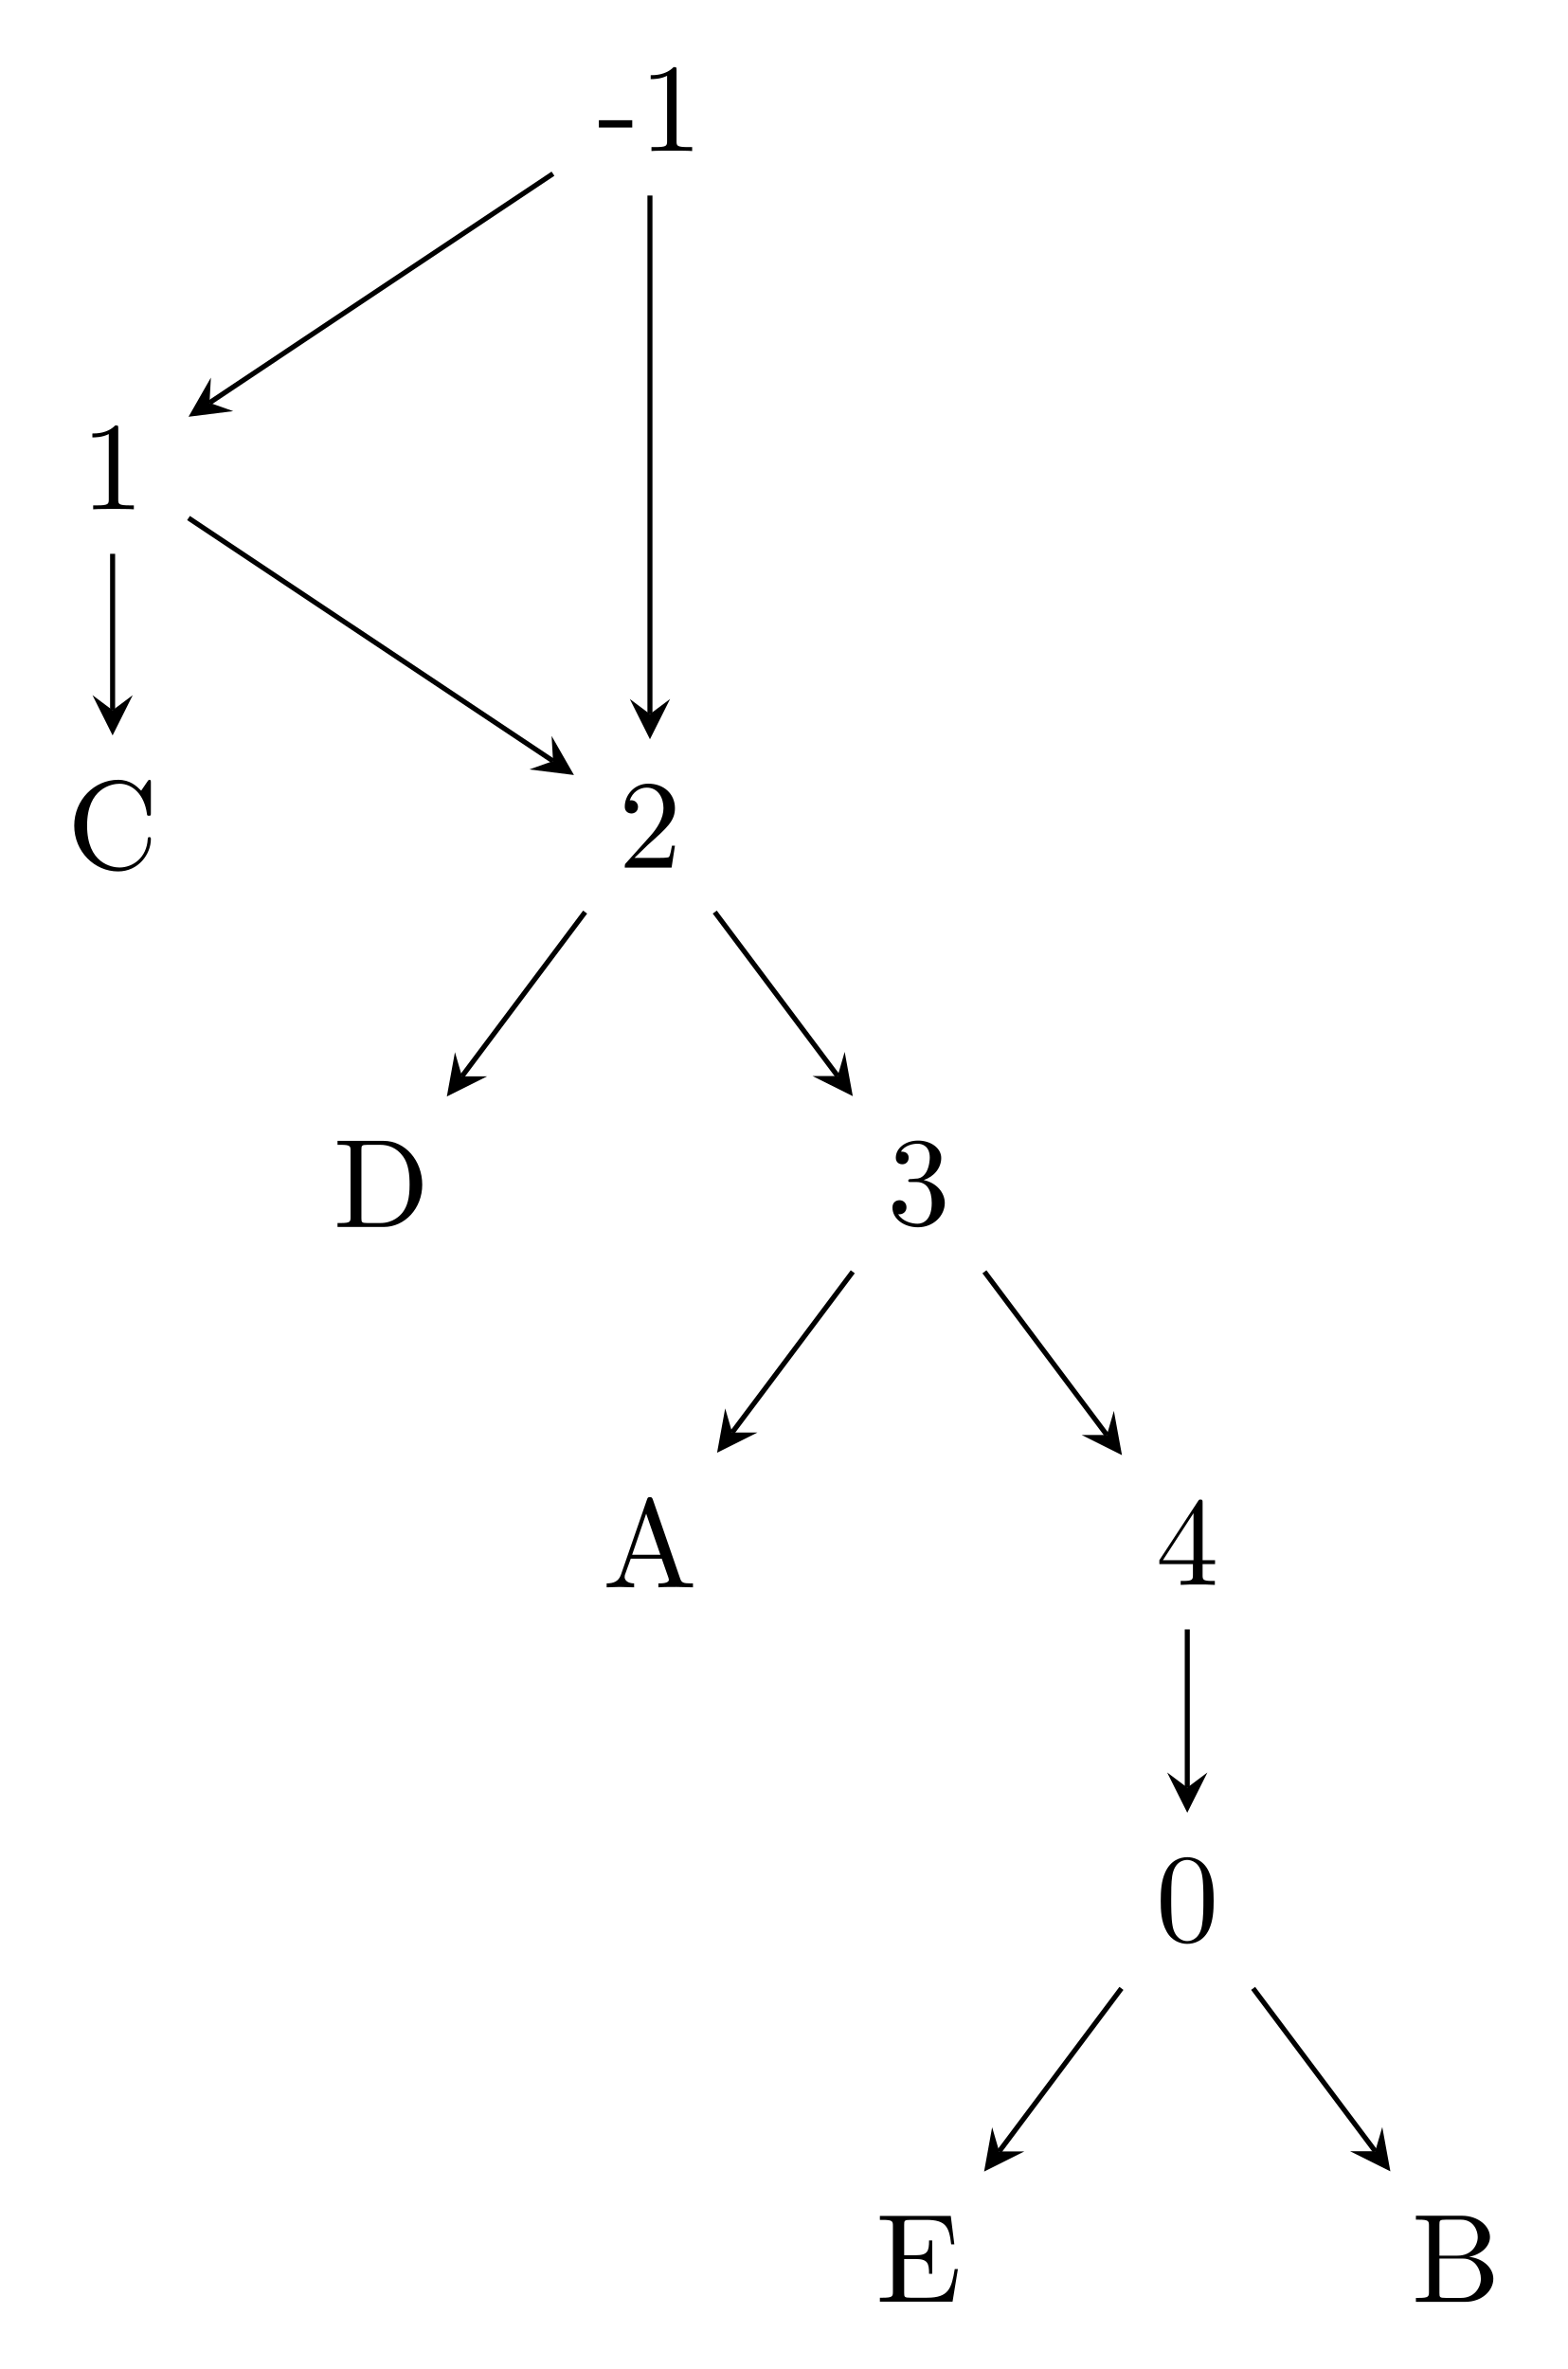
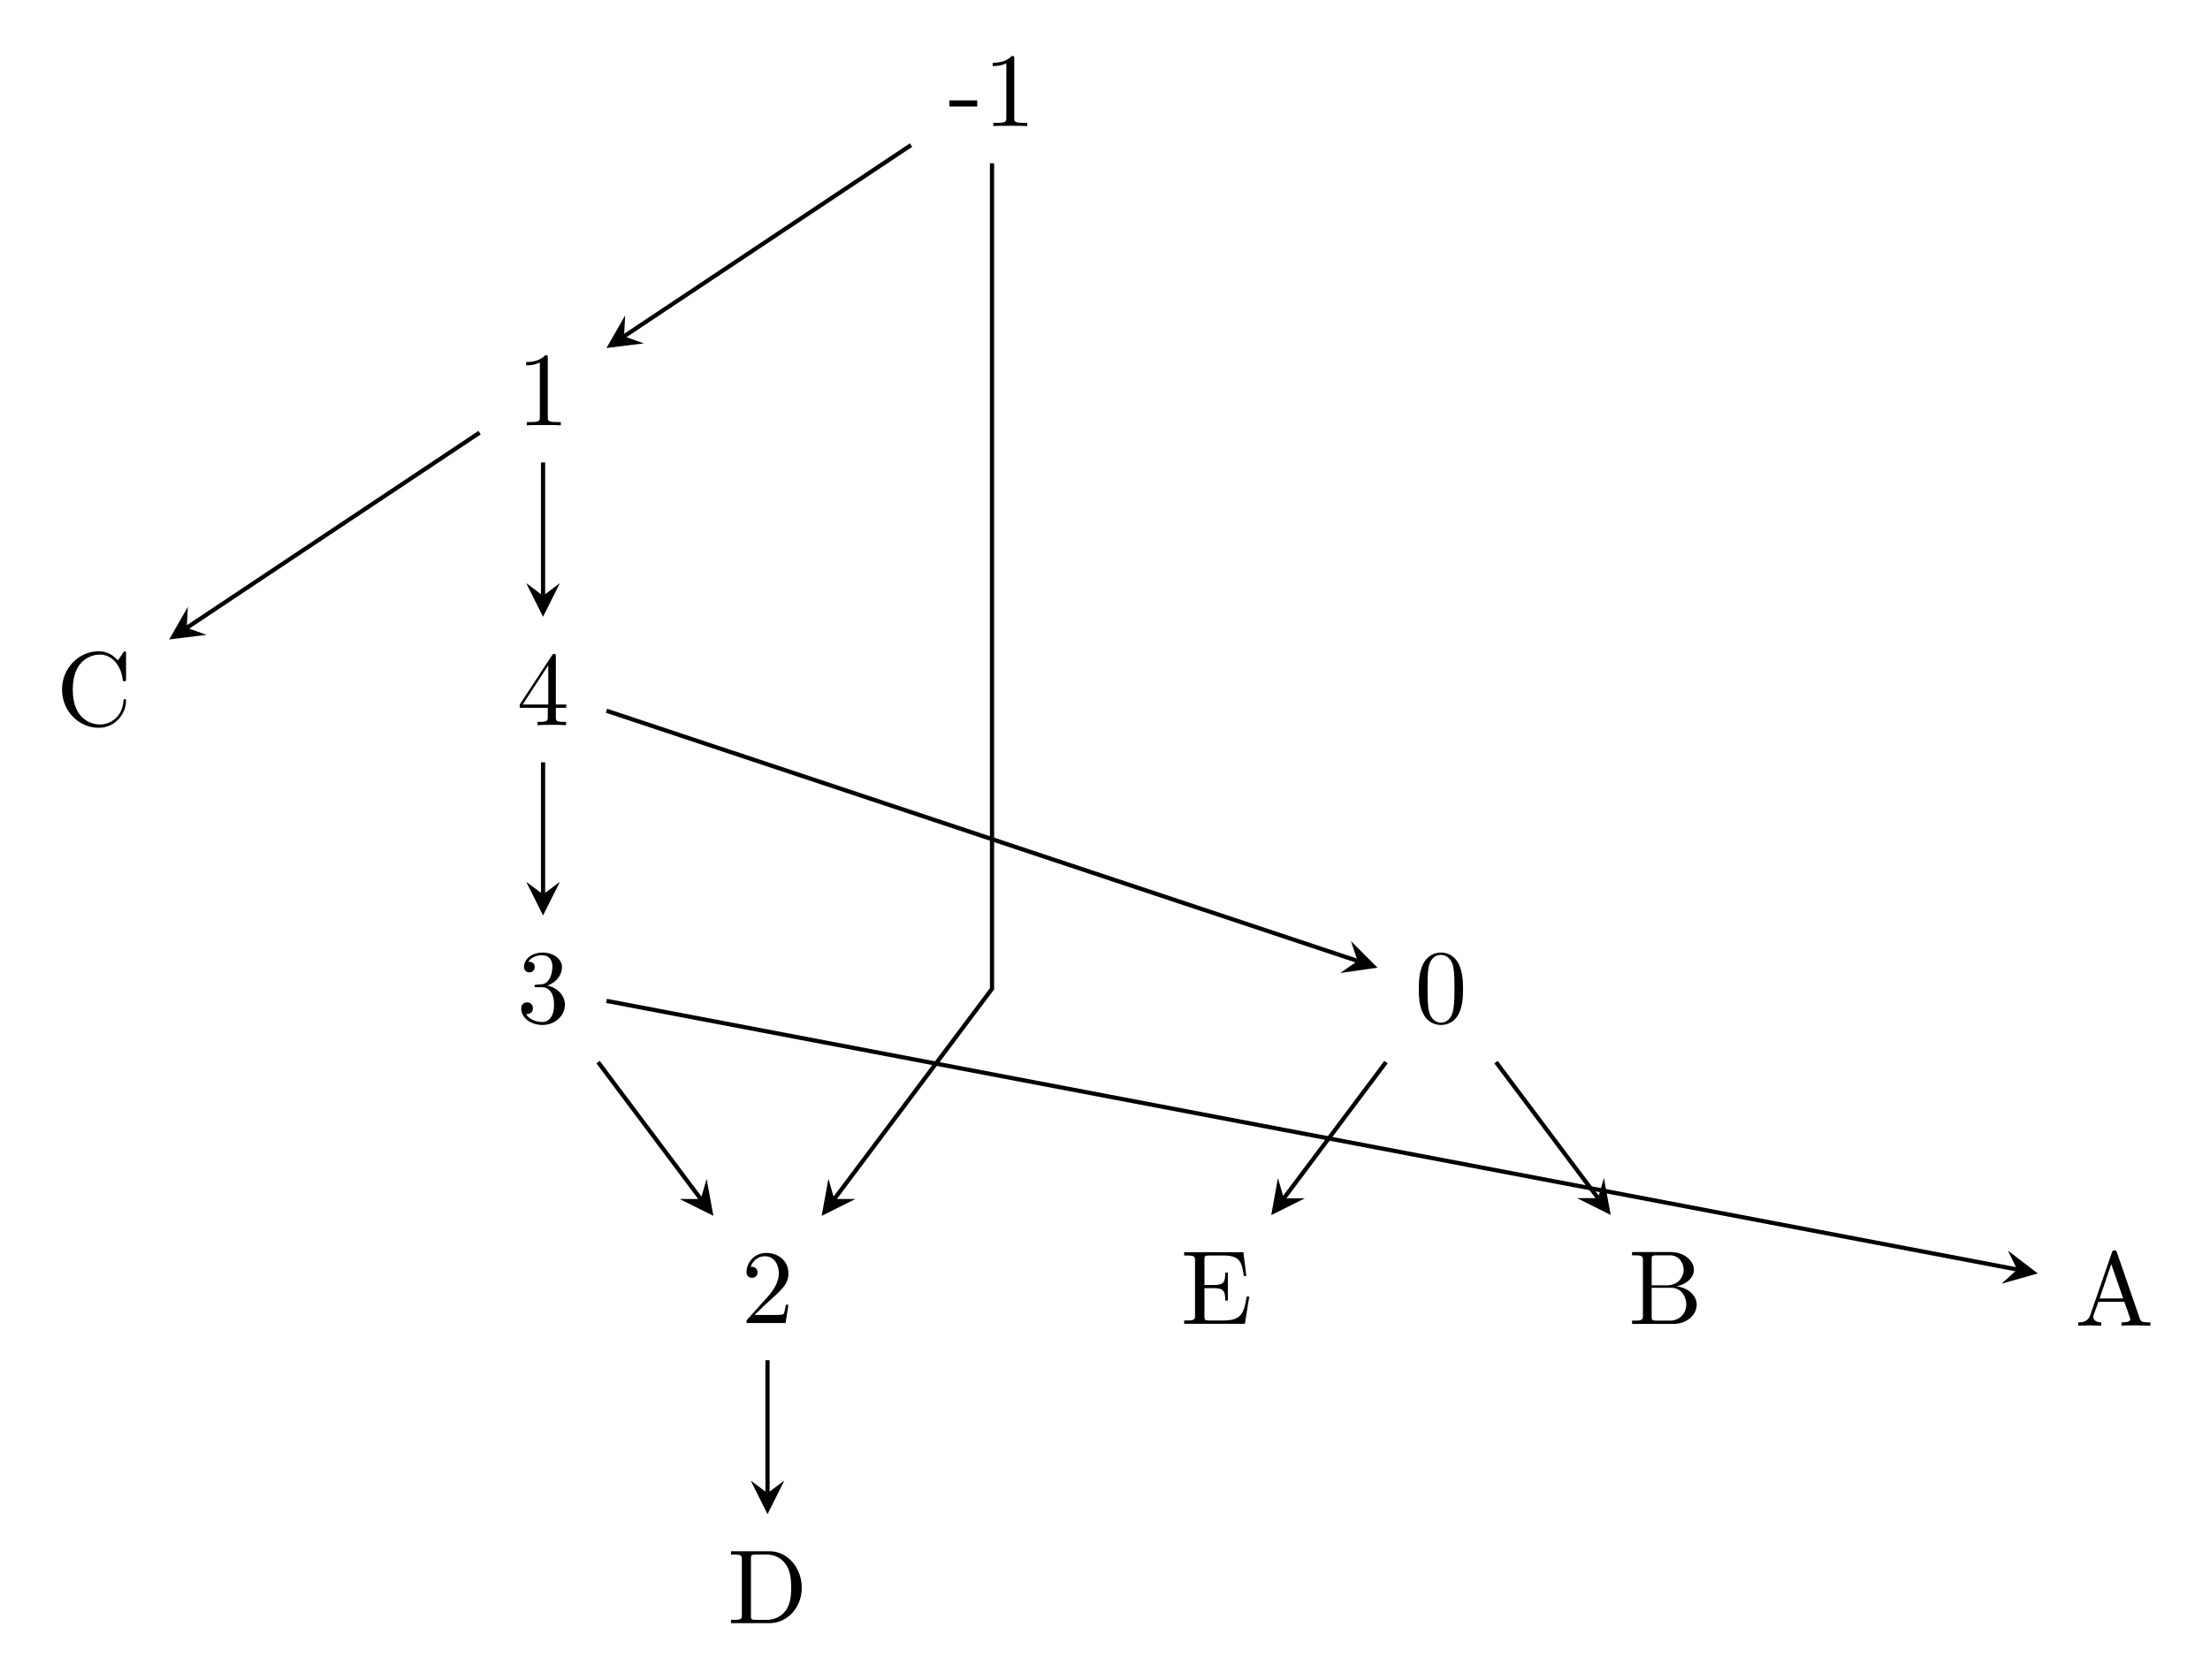
- <svg xmlns="http://www.w3.org/2000/svg" xmlns:xlink="http://www.w3.org/1999/xlink" width="124.049pt" height="187.425pt" viewBox="0 0 124.049 187.425">
+ <svg xmlns="http://www.w3.org/2000/svg" xmlns:xlink="http://www.w3.org/1999/xlink" width="209.297pt" height="159.078pt" viewBox="0 0 209.297 159.078">
  <defs>
    <g>
      <g id="glyph-0-0">
        <path d="M 2.75 -1.859 L 2.75 -2.438 L 0.109 -2.438 L 0.109 -1.859 Z M 2.75 -1.859 " />
      </g>
      <g id="glyph-0-1">
        <path d="M 4.172 0 L 4.172 -0.312 L 3.859 -0.312 C 2.953 -0.312 2.938 -0.422 2.938 -0.781 L 2.938 -6.375 C 2.938 -6.625 2.938 -6.641 2.703 -6.641 C 2.078 -6 1.203 -6 0.891 -6 L 0.891 -5.688 C 1.094 -5.688 1.672 -5.688 2.188 -5.953 L 2.188 -0.781 C 2.188 -0.422 2.156 -0.312 1.266 -0.312 L 0.953 -0.312 L 0.953 0 C 1.297 -0.031 2.156 -0.031 2.562 -0.031 C 2.953 -0.031 3.828 -0.031 4.172 0 Z M 4.172 0 " />
      </g>
      <g id="glyph-0-2">
        <path d="M 4.469 -1.734 L 4.234 -1.734 C 4.172 -1.438 4.109 -1 4 -0.844 C 3.938 -0.766 3.281 -0.766 3.062 -0.766 L 1.266 -0.766 L 2.328 -1.797 C 3.875 -3.172 4.469 -3.703 4.469 -4.703 C 4.469 -5.844 3.578 -6.641 2.359 -6.641 C 1.234 -6.641 0.5 -5.719 0.5 -4.828 C 0.5 -4.281 1 -4.281 1.031 -4.281 C 1.203 -4.281 1.547 -4.391 1.547 -4.812 C 1.547 -5.062 1.359 -5.328 1.016 -5.328 C 0.938 -5.328 0.922 -5.328 0.891 -5.312 C 1.109 -5.969 1.656 -6.328 2.234 -6.328 C 3.141 -6.328 3.562 -5.516 3.562 -4.703 C 3.562 -3.906 3.078 -3.125 2.516 -2.5 L 0.609 -0.375 C 0.5 -0.266 0.5 -0.234 0.5 0 L 4.203 0 Z M 4.469 -1.734 " />
      </g>
      <g id="glyph-0-3">
+         <path d="M 4.688 -1.641 L 4.688 -1.953 L 3.703 -1.953 L 3.703 -6.484 C 3.703 -6.688 3.703 -6.75 3.531 -6.75 C 3.453 -6.75 3.422 -6.75 3.344 -6.625 L 0.281 -1.953 L 0.281 -1.641 L 2.938 -1.641 L 2.938 -0.781 C 2.938 -0.422 2.906 -0.312 2.172 -0.312 L 1.969 -0.312 L 1.969 0 C 2.375 -0.031 2.891 -0.031 3.312 -0.031 C 3.734 -0.031 4.25 -0.031 4.672 0 L 4.672 -0.312 L 4.453 -0.312 C 3.719 -0.312 3.703 -0.422 3.703 -0.781 L 3.703 -1.641 Z M 2.984 -1.953 L 0.562 -1.953 L 2.984 -5.672 Z M 2.984 -1.953 " />
+       </g>
+       <g id="glyph-0-4">
        <path d="M 6.625 -2.328 C 6.625 -2.422 6.625 -2.5 6.5 -2.5 C 6.391 -2.5 6.391 -2.438 6.375 -2.328 C 6.297 -0.906 5.234 -0.094 4.141 -0.094 C 3.531 -0.094 1.578 -0.422 1.578 -3.406 C 1.578 -6.375 3.531 -6.719 4.141 -6.719 C 5.219 -6.719 6.109 -5.812 6.312 -4.359 C 6.328 -4.219 6.328 -4.188 6.469 -4.188 C 6.625 -4.188 6.625 -4.219 6.625 -4.422 L 6.625 -6.781 C 6.625 -6.953 6.625 -7.031 6.516 -7.031 C 6.484 -7.031 6.438 -7.031 6.359 -6.906 L 5.859 -6.172 C 5.5 -6.531 4.984 -7.031 4.031 -7.031 C 2.156 -7.031 0.562 -5.438 0.562 -3.406 C 0.562 -1.344 2.172 0.219 4.031 0.219 C 5.656 0.219 6.625 -1.172 6.625 -2.328 Z M 6.625 -2.328 " />
      </g>
-       <g id="glyph-0-4">
+       <g id="glyph-0-5">
        <path d="M 7.047 -3.344 C 7.047 -5.25 5.703 -6.812 4 -6.812 L 0.344 -6.812 L 0.344 -6.5 L 0.594 -6.5 C 1.359 -6.5 1.375 -6.391 1.375 -6.031 L 1.375 -0.781 C 1.375 -0.422 1.359 -0.312 0.594 -0.312 L 0.344 -0.312 L 0.344 0 L 4 0 C 5.672 0 7.047 -1.469 7.047 -3.344 Z M 6.047 -3.344 C 6.047 -2.25 5.859 -1.641 5.5 -1.156 C 5.297 -0.891 4.734 -0.312 3.734 -0.312 L 2.719 -0.312 C 2.25 -0.312 2.234 -0.375 2.234 -0.703 L 2.234 -6.094 C 2.234 -6.438 2.25 -6.5 2.719 -6.5 L 3.719 -6.5 C 4.344 -6.5 5.031 -6.281 5.531 -5.578 C 5.969 -4.984 6.047 -4.125 6.047 -3.344 Z M 6.047 -3.344 " />
      </g>
-       <g id="glyph-0-5">
+       <g id="glyph-0-6">
+         <path d="M 4.578 -3.188 C 4.578 -3.984 4.531 -4.781 4.188 -5.516 C 3.734 -6.484 2.906 -6.641 2.5 -6.641 C 1.891 -6.641 1.172 -6.375 0.75 -5.453 C 0.438 -4.766 0.391 -3.984 0.391 -3.188 C 0.391 -2.438 0.422 -1.547 0.844 -0.781 C 1.266 0.016 2 0.219 2.484 0.219 C 3.016 0.219 3.781 0.016 4.219 -0.938 C 4.531 -1.625 4.578 -2.406 4.578 -3.188 Z M 3.766 -3.312 C 3.766 -2.562 3.766 -1.891 3.656 -1.25 C 3.5 -0.297 2.938 0 2.484 0 C 2.094 0 1.5 -0.25 1.328 -1.203 C 1.219 -1.797 1.219 -2.719 1.219 -3.312 C 1.219 -3.953 1.219 -4.609 1.297 -5.141 C 1.484 -6.328 2.234 -6.422 2.484 -6.422 C 2.812 -6.422 3.469 -6.234 3.656 -5.25 C 3.766 -4.688 3.766 -3.938 3.766 -3.312 Z M 3.766 -3.312 " />
+       </g>
+       <g id="glyph-0-7">
        <path d="M 4.562 -1.703 C 4.562 -2.516 3.922 -3.297 2.891 -3.516 C 3.703 -3.781 4.281 -4.469 4.281 -5.266 C 4.281 -6.078 3.406 -6.641 2.453 -6.641 C 1.453 -6.641 0.688 -6.047 0.688 -5.281 C 0.688 -4.953 0.906 -4.766 1.203 -4.766 C 1.5 -4.766 1.703 -4.984 1.703 -5.281 C 1.703 -5.766 1.234 -5.766 1.094 -5.766 C 1.391 -6.266 2.047 -6.391 2.406 -6.391 C 2.828 -6.391 3.375 -6.172 3.375 -5.281 C 3.375 -5.156 3.344 -4.578 3.094 -4.141 C 2.797 -3.656 2.453 -3.625 2.203 -3.625 C 2.125 -3.609 1.891 -3.594 1.812 -3.594 C 1.734 -3.578 1.672 -3.562 1.672 -3.469 C 1.672 -3.359 1.734 -3.359 1.906 -3.359 L 2.344 -3.359 C 3.156 -3.359 3.531 -2.688 3.531 -1.703 C 3.531 -0.344 2.844 -0.062 2.406 -0.062 C 1.969 -0.062 1.219 -0.234 0.875 -0.812 C 1.219 -0.766 1.531 -0.984 1.531 -1.359 C 1.531 -1.719 1.266 -1.922 0.984 -1.922 C 0.734 -1.922 0.422 -1.781 0.422 -1.344 C 0.422 -0.438 1.344 0.219 2.438 0.219 C 3.656 0.219 4.562 -0.688 4.562 -1.703 Z M 4.562 -1.703 " />
      </g>
-       <g id="glyph-0-6">
-         <path d="M 4.688 -1.641 L 4.688 -1.953 L 3.703 -1.953 L 3.703 -6.484 C 3.703 -6.688 3.703 -6.75 3.531 -6.75 C 3.453 -6.75 3.422 -6.75 3.344 -6.625 L 0.281 -1.953 L 0.281 -1.641 L 2.938 -1.641 L 2.938 -0.781 C 2.938 -0.422 2.906 -0.312 2.172 -0.312 L 1.969 -0.312 L 1.969 0 C 2.375 -0.031 2.891 -0.031 3.312 -0.031 C 3.734 -0.031 4.25 -0.031 4.672 0 L 4.672 -0.312 L 4.453 -0.312 C 3.719 -0.312 3.703 -0.422 3.703 -0.781 L 3.703 -1.641 Z M 2.984 -1.953 L 0.562 -1.953 L 2.984 -5.672 Z M 2.984 -1.953 " />
-       </g>
-       <g id="glyph-0-7">
-         <path d="M 7.141 0 L 7.141 -0.312 L 6.969 -0.312 C 6.375 -0.312 6.234 -0.375 6.125 -0.703 L 3.969 -6.938 C 3.922 -7.062 3.891 -7.141 3.734 -7.141 C 3.578 -7.141 3.547 -7.078 3.5 -6.938 L 1.438 -0.984 C 1.25 -0.469 0.859 -0.312 0.312 -0.312 L 0.312 0 L 1.328 -0.031 L 2.484 0 L 2.484 -0.312 C 1.984 -0.312 1.734 -0.562 1.734 -0.812 C 1.734 -0.844 1.75 -0.953 1.75 -0.969 L 2.219 -2.266 L 4.672 -2.266 L 5.203 -0.75 C 5.219 -0.703 5.234 -0.641 5.234 -0.609 C 5.234 -0.312 4.672 -0.312 4.406 -0.312 L 4.406 0 C 4.766 -0.031 5.469 -0.031 5.844 -0.031 Z M 4.562 -2.578 L 2.328 -2.578 L 3.438 -5.828 Z M 4.562 -2.578 " />
-       </g>
      <g id="glyph-0-8">
-         <path d="M 4.578 -3.188 C 4.578 -3.984 4.531 -4.781 4.188 -5.516 C 3.734 -6.484 2.906 -6.641 2.5 -6.641 C 1.891 -6.641 1.172 -6.375 0.75 -5.453 C 0.438 -4.766 0.391 -3.984 0.391 -3.188 C 0.391 -2.438 0.422 -1.547 0.844 -0.781 C 1.266 0.016 2 0.219 2.484 0.219 C 3.016 0.219 3.781 0.016 4.219 -0.938 C 4.531 -1.625 4.578 -2.406 4.578 -3.188 Z M 3.766 -3.312 C 3.766 -2.562 3.766 -1.891 3.656 -1.25 C 3.5 -0.297 2.938 0 2.484 0 C 2.094 0 1.5 -0.25 1.328 -1.203 C 1.219 -1.797 1.219 -2.719 1.219 -3.312 C 1.219 -3.953 1.219 -4.609 1.297 -5.141 C 1.484 -6.328 2.234 -6.422 2.484 -6.422 C 2.812 -6.422 3.469 -6.234 3.656 -5.25 C 3.766 -4.688 3.766 -3.938 3.766 -3.312 Z M 3.766 -3.312 " />
+         <path d="M 6.5 -2.578 L 6.25 -2.578 C 6 -1.031 5.766 -0.312 4.062 -0.312 L 2.734 -0.312 C 2.266 -0.312 2.25 -0.375 2.25 -0.703 L 2.25 -3.375 L 3.141 -3.375 C 4.109 -3.375 4.219 -3.047 4.219 -2.203 L 4.469 -2.203 L 4.469 -4.844 L 4.219 -4.844 C 4.219 -3.984 4.109 -3.672 3.141 -3.672 L 2.25 -3.672 L 2.25 -6.078 C 2.25 -6.406 2.266 -6.469 2.734 -6.469 L 4.016 -6.469 C 5.547 -6.469 5.812 -5.922 5.969 -4.531 L 6.219 -4.531 L 5.938 -6.781 L 0.328 -6.781 L 0.328 -6.469 L 0.562 -6.469 C 1.328 -6.469 1.359 -6.359 1.359 -6 L 1.359 -0.781 C 1.359 -0.422 1.328 -0.312 0.562 -0.312 L 0.328 -0.312 L 0.328 0 L 6.078 0 Z M 6.5 -2.578 " />
      </g>
      <g id="glyph-0-9">
-         <path d="M 6.5 -2.578 L 6.25 -2.578 C 6 -1.031 5.766 -0.312 4.062 -0.312 L 2.734 -0.312 C 2.266 -0.312 2.25 -0.375 2.25 -0.703 L 2.25 -3.375 L 3.141 -3.375 C 4.109 -3.375 4.219 -3.047 4.219 -2.203 L 4.469 -2.203 L 4.469 -4.844 L 4.219 -4.844 C 4.219 -3.984 4.109 -3.672 3.141 -3.672 L 2.25 -3.672 L 2.25 -6.078 C 2.25 -6.406 2.266 -6.469 2.734 -6.469 L 4.016 -6.469 C 5.547 -6.469 5.812 -5.922 5.969 -4.531 L 6.219 -4.531 L 5.938 -6.781 L 0.328 -6.781 L 0.328 -6.469 L 0.562 -6.469 C 1.328 -6.469 1.359 -6.359 1.359 -6 L 1.359 -0.781 C 1.359 -0.422 1.328 -0.312 0.562 -0.312 L 0.328 -0.312 L 0.328 0 L 6.078 0 Z M 6.5 -2.578 " />
+         <path d="M 6.484 -1.828 C 6.484 -2.688 5.672 -3.438 4.562 -3.562 C 5.531 -3.75 6.219 -4.391 6.219 -5.125 C 6.219 -5.984 5.297 -6.812 4 -6.812 L 0.359 -6.812 L 0.359 -6.5 L 0.594 -6.5 C 1.359 -6.5 1.391 -6.391 1.391 -6.031 L 1.391 -0.781 C 1.391 -0.422 1.359 -0.312 0.594 -0.312 L 0.359 -0.312 L 0.359 0 L 4.266 0 C 5.594 0 6.484 -0.891 6.484 -1.828 Z M 5.25 -5.125 C 5.25 -4.484 4.766 -3.656 3.656 -3.656 L 2.219 -3.656 L 2.219 -6.094 C 2.219 -6.438 2.234 -6.5 2.703 -6.5 L 3.938 -6.5 C 4.906 -6.5 5.25 -5.656 5.25 -5.125 Z M 5.5 -1.828 C 5.5 -1.125 4.969 -0.312 3.953 -0.312 L 2.703 -0.312 C 2.234 -0.312 2.219 -0.375 2.219 -0.703 L 2.219 -3.422 L 4.094 -3.422 C 5.078 -3.422 5.5 -2.5 5.5 -1.828 Z M 5.5 -1.828 " />
      </g>
      <g id="glyph-0-10">
-         <path d="M 6.484 -1.828 C 6.484 -2.688 5.672 -3.438 4.562 -3.562 C 5.531 -3.75 6.219 -4.391 6.219 -5.125 C 6.219 -5.984 5.297 -6.812 4 -6.812 L 0.359 -6.812 L 0.359 -6.5 L 0.594 -6.5 C 1.359 -6.5 1.391 -6.391 1.391 -6.031 L 1.391 -0.781 C 1.391 -0.422 1.359 -0.312 0.594 -0.312 L 0.359 -0.312 L 0.359 0 L 4.266 0 C 5.594 0 6.484 -0.891 6.484 -1.828 Z M 5.25 -5.125 C 5.25 -4.484 4.766 -3.656 3.656 -3.656 L 2.219 -3.656 L 2.219 -6.094 C 2.219 -6.438 2.234 -6.5 2.703 -6.5 L 3.938 -6.5 C 4.906 -6.5 5.25 -5.656 5.25 -5.125 Z M 5.5 -1.828 C 5.5 -1.125 4.969 -0.312 3.953 -0.312 L 2.703 -0.312 C 2.234 -0.312 2.219 -0.375 2.219 -0.703 L 2.219 -3.422 L 4.094 -3.422 C 5.078 -3.422 5.5 -2.5 5.5 -1.828 Z M 5.5 -1.828 " />
+         <path d="M 7.141 0 L 7.141 -0.312 L 6.969 -0.312 C 6.375 -0.312 6.234 -0.375 6.125 -0.703 L 3.969 -6.938 C 3.922 -7.062 3.891 -7.141 3.734 -7.141 C 3.578 -7.141 3.547 -7.078 3.5 -6.938 L 1.438 -0.984 C 1.25 -0.469 0.859 -0.312 0.312 -0.312 L 0.312 0 L 1.328 -0.031 L 2.484 0 L 2.484 -0.312 C 1.984 -0.312 1.734 -0.562 1.734 -0.812 C 1.734 -0.844 1.75 -0.953 1.75 -0.969 L 2.219 -2.266 L 4.672 -2.266 L 5.203 -0.75 C 5.219 -0.703 5.234 -0.641 5.234 -0.609 C 5.234 -0.312 4.672 -0.312 4.406 -0.312 L 4.406 0 C 4.766 -0.031 5.469 -0.031 5.844 -0.031 Z M 4.562 -2.578 L 2.328 -2.578 L 3.438 -5.828 Z M 4.562 -2.578 " />
      </g>
    </g>
  </defs>
-   <path fill="none" stroke-width="0.399" stroke-linecap="butt" stroke-linejoin="miter" stroke="rgb(0%, 0%, 0%)" stroke-opacity="1" stroke-miterlimit="10" d="M -7.671 -5.111 L -34.851 -23.236 " transform="matrix(1, 0, 0, -1, 51.429, 8.631)" />
-   <path fill-rule="nonzero" fill="rgb(0%, 0%, 0%)" fill-opacity="1" d="M 14.918 32.973 L 18.457 32.527 L 16.578 31.867 L 16.688 29.875 " />
-   <path fill="none" stroke-width="0.399" stroke-linecap="butt" stroke-linejoin="miter" stroke="rgb(0%, 0%, 0%)" stroke-opacity="1" stroke-miterlimit="10" d="M 0.001 -6.838 L 0.001 -47.865 " transform="matrix(1, 0, 0, -1, 51.429, 8.631)" />
-   <path fill-rule="nonzero" fill="rgb(0%, 0%, 0%)" fill-opacity="1" d="M 51.43 58.488 L 53.023 55.301 L 51.43 56.496 L 49.836 55.301 " />
-   <path fill="none" stroke-width="0.399" stroke-linecap="butt" stroke-linejoin="miter" stroke="rgb(0%, 0%, 0%)" stroke-opacity="1" stroke-miterlimit="10" d="M -36.511 -32.353 L -7.667 -51.58 " transform="matrix(1, 0, 0, -1, 51.429, 8.631)" />
-   <path fill-rule="nonzero" fill="rgb(0%, 0%, 0%)" fill-opacity="1" d="M 45.418 61.316 L 43.648 58.223 L 43.762 60.211 L 41.883 60.875 " />
-   <path fill="none" stroke-width="0.399" stroke-linecap="butt" stroke-linejoin="miter" stroke="rgb(0%, 0%, 0%)" stroke-opacity="1" stroke-miterlimit="10" d="M -42.519 -35.185 L -42.519 -47.56 " transform="matrix(1, 0, 0, -1, 51.429, 8.631)" />
-   <path fill-rule="nonzero" fill="rgb(0%, 0%, 0%)" fill-opacity="1" d="M 8.91 58.184 L 10.504 54.996 L 8.91 56.191 L 7.316 54.996 " />
-   <path fill="none" stroke-width="0.399" stroke-linecap="butt" stroke-linejoin="miter" stroke="rgb(0%, 0%, 0%)" stroke-opacity="1" stroke-miterlimit="10" d="M -5.128 -63.529 L -14.874 -76.525 " transform="matrix(1, 0, 0, -1, 51.429, 8.631)" />
-   <path fill-rule="nonzero" fill="rgb(0%, 0%, 0%)" fill-opacity="1" d="M 35.359 86.75 L 38.547 85.156 L 36.555 85.156 L 36 83.242 " />
-   <path fill="none" stroke-width="0.399" stroke-linecap="butt" stroke-linejoin="miter" stroke="rgb(0%, 0%, 0%)" stroke-opacity="1" stroke-miterlimit="10" d="M 5.13 -63.529 L 14.856 -76.498 " transform="matrix(1, 0, 0, -1, 51.429, 8.631)" />
-   <path fill-rule="nonzero" fill="rgb(0%, 0%, 0%)" fill-opacity="1" d="M 67.48 86.723 L 66.84 83.219 L 66.285 85.129 L 64.289 85.129 " />
-   <path fill="none" stroke-width="0.399" stroke-linecap="butt" stroke-linejoin="miter" stroke="rgb(0%, 0%, 0%)" stroke-opacity="1" stroke-miterlimit="10" d="M 26.469 -91.986 L 36.157 -104.9 " transform="matrix(1, 0, 0, -1, 51.429, 8.631)" />
-   <path fill-rule="nonzero" fill="rgb(0%, 0%, 0%)" fill-opacity="1" d="M 88.781 115.125 L 88.141 111.621 L 87.586 113.531 L 85.594 113.531 " />
-   <path fill="none" stroke-width="0.399" stroke-linecap="butt" stroke-linejoin="miter" stroke="rgb(0%, 0%, 0%)" stroke-opacity="1" stroke-miterlimit="10" d="M 16.051 -91.986 L 6.508 -104.705 " transform="matrix(1, 0, 0, -1, 51.429, 8.631)" />
-   <path fill-rule="nonzero" fill="rgb(0%, 0%, 0%)" fill-opacity="1" d="M 56.742 114.934 L 59.934 113.336 L 57.938 113.336 L 57.383 111.426 " />
-   <path fill="none" stroke-width="0.399" stroke-linecap="butt" stroke-linejoin="miter" stroke="rgb(0%, 0%, 0%)" stroke-opacity="1" stroke-miterlimit="10" d="M 42.52 -120.279 L 42.52 -132.795 " transform="matrix(1, 0, 0, -1, 51.429, 8.631)" />
-   <path fill-rule="nonzero" fill="rgb(0%, 0%, 0%)" fill-opacity="1" d="M 93.949 143.418 L 95.543 140.23 L 93.949 141.426 L 92.355 140.23 " />
-   <path fill="none" stroke-width="0.399" stroke-linecap="butt" stroke-linejoin="miter" stroke="rgb(0%, 0%, 0%)" stroke-opacity="1" stroke-miterlimit="10" d="M 37.309 -148.681 L 27.637 -161.58 " transform="matrix(1, 0, 0, -1, 51.429, 8.631)" />
-   <path fill-rule="nonzero" fill="rgb(0%, 0%, 0%)" fill-opacity="1" d="M 77.871 171.805 L 81.059 170.211 L 79.066 170.211 L 78.508 168.297 " />
-   <path fill="none" stroke-width="0.399" stroke-linecap="butt" stroke-linejoin="miter" stroke="rgb(0%, 0%, 0%)" stroke-opacity="1" stroke-miterlimit="10" d="M 47.731 -148.681 L 57.391 -161.564 " transform="matrix(1, 0, 0, -1, 51.429, 8.631)" />
-   <path fill-rule="nonzero" fill="rgb(0%, 0%, 0%)" fill-opacity="1" d="M 110.02 171.789 L 109.379 168.281 L 108.82 170.195 L 106.828 170.195 " />
+   <path fill="none" stroke-width="0.399" stroke-linecap="butt" stroke-linejoin="miter" stroke="rgb(0%, 0%, 0%)" stroke-opacity="1" stroke-miterlimit="10" d="M -7.668 -5.112 L -34.851 -23.233 " transform="matrix(1, 0, 0, -1, 93.949, 8.63)" />
+   <path fill-rule="nonzero" fill="rgb(0%, 0%, 0%)" fill-opacity="1" d="M 57.438 32.969 L 60.977 32.527 L 59.098 31.863 L 59.207 29.875 " />
+   <path fill="none" stroke-width="0.399" stroke-linecap="butt" stroke-linejoin="miter" stroke="rgb(0%, 0%, 0%)" stroke-opacity="1" stroke-miterlimit="10" d="M 0 -6.839 L 0 -85.042 L -14.937 -104.956 " transform="matrix(1, 0, 0, -1, 93.949, 8.63)" />
+   <path fill-rule="nonzero" fill="rgb(0%, 0%, 0%)" fill-opacity="1" d="M 77.816 115.18 L 81.004 113.586 L 79.012 113.586 L 78.453 111.672 " />
+   <path fill="none" stroke-width="0.399" stroke-linecap="butt" stroke-linejoin="miter" stroke="rgb(0%, 0%, 0%)" stroke-opacity="1" stroke-miterlimit="10" d="M -42.519 -35.182 L -42.519 -47.807 " transform="matrix(1, 0, 0, -1, 93.949, 8.63)" />
+   <path fill-rule="nonzero" fill="rgb(0%, 0%, 0%)" fill-opacity="1" d="M 51.43 58.43 L 53.023 55.242 L 51.43 56.438 L 49.836 55.242 " />
+   <path fill="none" stroke-width="0.399" stroke-linecap="butt" stroke-linejoin="miter" stroke="rgb(0%, 0%, 0%)" stroke-opacity="1" stroke-miterlimit="10" d="M -48.531 -32.354 L -76.265 -50.843 " transform="matrix(1, 0, 0, -1, 93.949, 8.63)" />
+   <path fill-rule="nonzero" fill="rgb(0%, 0%, 0%)" fill-opacity="1" d="M 16.023 60.578 L 19.562 60.137 L 17.684 59.473 L 17.793 57.484 " />
+   <path fill="none" stroke-width="0.399" stroke-linecap="butt" stroke-linejoin="miter" stroke="rgb(0%, 0%, 0%)" stroke-opacity="1" stroke-miterlimit="10" d="M -21.262 -120.225 L -21.262 -132.819 " transform="matrix(1, 0, 0, -1, 93.949, 8.63)" />
+   <path fill-rule="nonzero" fill="rgb(0%, 0%, 0%)" fill-opacity="1" d="M 72.688 143.441 L 74.281 140.254 L 72.688 141.449 L 71.094 140.254 " />
+   <path fill="none" stroke-width="0.399" stroke-linecap="butt" stroke-linejoin="miter" stroke="rgb(0%, 0%, 0%)" stroke-opacity="1" stroke-miterlimit="10" d="M -36.511 -58.698 L 34.621 -82.405 " transform="matrix(1, 0, 0, -1, 93.949, 8.63)" />
+   <path fill-rule="nonzero" fill="rgb(0%, 0%, 0%)" fill-opacity="1" d="M 130.457 91.668 L 127.938 89.148 L 128.57 91.035 L 126.93 92.172 " />
+   <path fill="none" stroke-width="0.399" stroke-linecap="butt" stroke-linejoin="miter" stroke="rgb(0%, 0%, 0%)" stroke-opacity="1" stroke-miterlimit="10" d="M -42.519 -63.585 L -42.519 -76.1 " transform="matrix(1, 0, 0, -1, 93.949, 8.63)" />
+   <path fill-rule="nonzero" fill="rgb(0%, 0%, 0%)" fill-opacity="1" d="M 51.43 86.723 L 53.023 83.535 L 51.43 84.73 L 49.836 83.535 " />
+   <path fill="none" stroke-width="0.399" stroke-linecap="butt" stroke-linejoin="miter" stroke="rgb(0%, 0%, 0%)" stroke-opacity="1" stroke-miterlimit="10" d="M 37.309 -91.987 L 27.637 -104.886 " transform="matrix(1, 0, 0, -1, 93.949, 8.63)" />
+   <path fill-rule="nonzero" fill="rgb(0%, 0%, 0%)" fill-opacity="1" d="M 120.391 115.109 L 123.578 113.516 L 121.586 113.516 L 121.027 111.602 " />
+   <path fill="none" stroke-width="0.399" stroke-linecap="butt" stroke-linejoin="miter" stroke="rgb(0%, 0%, 0%)" stroke-opacity="1" stroke-miterlimit="10" d="M 47.731 -91.987 L 57.395 -104.87 " transform="matrix(1, 0, 0, -1, 93.949, 8.63)" />
+   <path fill-rule="nonzero" fill="rgb(0%, 0%, 0%)" fill-opacity="1" d="M 152.539 115.094 L 151.898 111.59 L 151.344 113.5 L 149.352 113.5 " />
+   <path fill="none" stroke-width="0.399" stroke-linecap="butt" stroke-linejoin="miter" stroke="rgb(0%, 0%, 0%)" stroke-opacity="1" stroke-miterlimit="10" d="M -37.308 -91.987 L -27.582 -104.956 " transform="matrix(1, 0, 0, -1, 93.949, 8.63)" />
+   <path fill-rule="nonzero" fill="rgb(0%, 0%, 0%)" fill-opacity="1" d="M 67.562 115.18 L 66.922 111.672 L 66.367 113.586 L 64.371 113.586 " />
+   <path fill="none" stroke-width="0.399" stroke-linecap="butt" stroke-linejoin="miter" stroke="rgb(0%, 0%, 0%)" stroke-opacity="1" stroke-miterlimit="10" d="M -36.511 -86.186 L 97.086 -111.632 " transform="matrix(1, 0, 0, -1, 93.949, 8.63)" />
+   <path fill-rule="nonzero" fill="rgb(0%, 0%, 0%)" fill-opacity="1" d="M 192.992 120.637 L 190.16 118.473 L 191.035 120.262 L 189.562 121.605 " />
  <g fill="rgb(0%, 0%, 0%)" fill-opacity="1">
-     <use xlink:href="#glyph-0-0" x="47.28" y="11.949" />
-     <use xlink:href="#glyph-0-1" x="50.598" y="11.949" />
+     <use xlink:href="#glyph-0-0" x="89.799" y="11.948" />
+     <use xlink:href="#glyph-0-1" x="93.117" y="11.948" />
  </g>
  <g fill="rgb(0%, 0%, 0%)" fill-opacity="1">
-     <use xlink:href="#glyph-0-1" x="6.419" y="40.295" />
+     <use xlink:href="#glyph-0-1" x="48.939" y="40.294" />
  </g>
  <g fill="rgb(0%, 0%, 0%)" fill-opacity="1">
-     <use xlink:href="#glyph-0-2" x="48.939" y="68.641" />
+     <use xlink:href="#glyph-0-2" x="70.198" y="125.334" />
  </g>
  <g fill="rgb(0%, 0%, 0%)" fill-opacity="1">
-     <use xlink:href="#glyph-0-3" x="5.313" y="68.726" />
+     <use xlink:href="#glyph-0-3" x="48.939" y="68.696" />
  </g>
  <g fill="rgb(0%, 0%, 0%)" fill-opacity="1">
-     <use xlink:href="#glyph-0-4" x="26.364" y="97.073" />
+     <use xlink:href="#glyph-0-4" x="5.313" y="68.726" />
  </g>
  <g fill="rgb(0%, 0%, 0%)" fill-opacity="1">
-     <use xlink:href="#glyph-0-5" x="70.198" y="96.878" />
+     <use xlink:href="#glyph-0-5" x="68.883" y="153.765" />
  </g>
  <g fill="rgb(0%, 0%, 0%)" fill-opacity="1">
-     <use xlink:href="#glyph-0-6" x="91.458" y="125.389" />
+     <use xlink:href="#glyph-0-6" x="133.978" y="96.878" />
  </g>
  <g fill="rgb(0%, 0%, 0%)" fill-opacity="1">
-     <use xlink:href="#glyph-0-7" x="47.693" y="125.583" />
+     <use xlink:href="#glyph-0-7" x="48.939" y="96.878" />
  </g>
  <g fill="rgb(0%, 0%, 0%)" fill-opacity="1">
-     <use xlink:href="#glyph-0-8" x="91.458" y="153.571" />
+     <use xlink:href="#glyph-0-8" x="111.816" y="125.404" />
  </g>
  <g fill="rgb(0%, 0%, 0%)" fill-opacity="1">
-     <use xlink:href="#glyph-0-9" x="69.297" y="182.097" />
+     <use xlink:href="#glyph-0-9" x="154.202" y="125.418" />
  </g>
  <g fill="rgb(0%, 0%, 0%)" fill-opacity="1">
-     <use xlink:href="#glyph-0-10" x="111.682" y="182.112" />
+     <use xlink:href="#glyph-0-10" x="196.512" y="125.583" />
  </g>
</svg>
